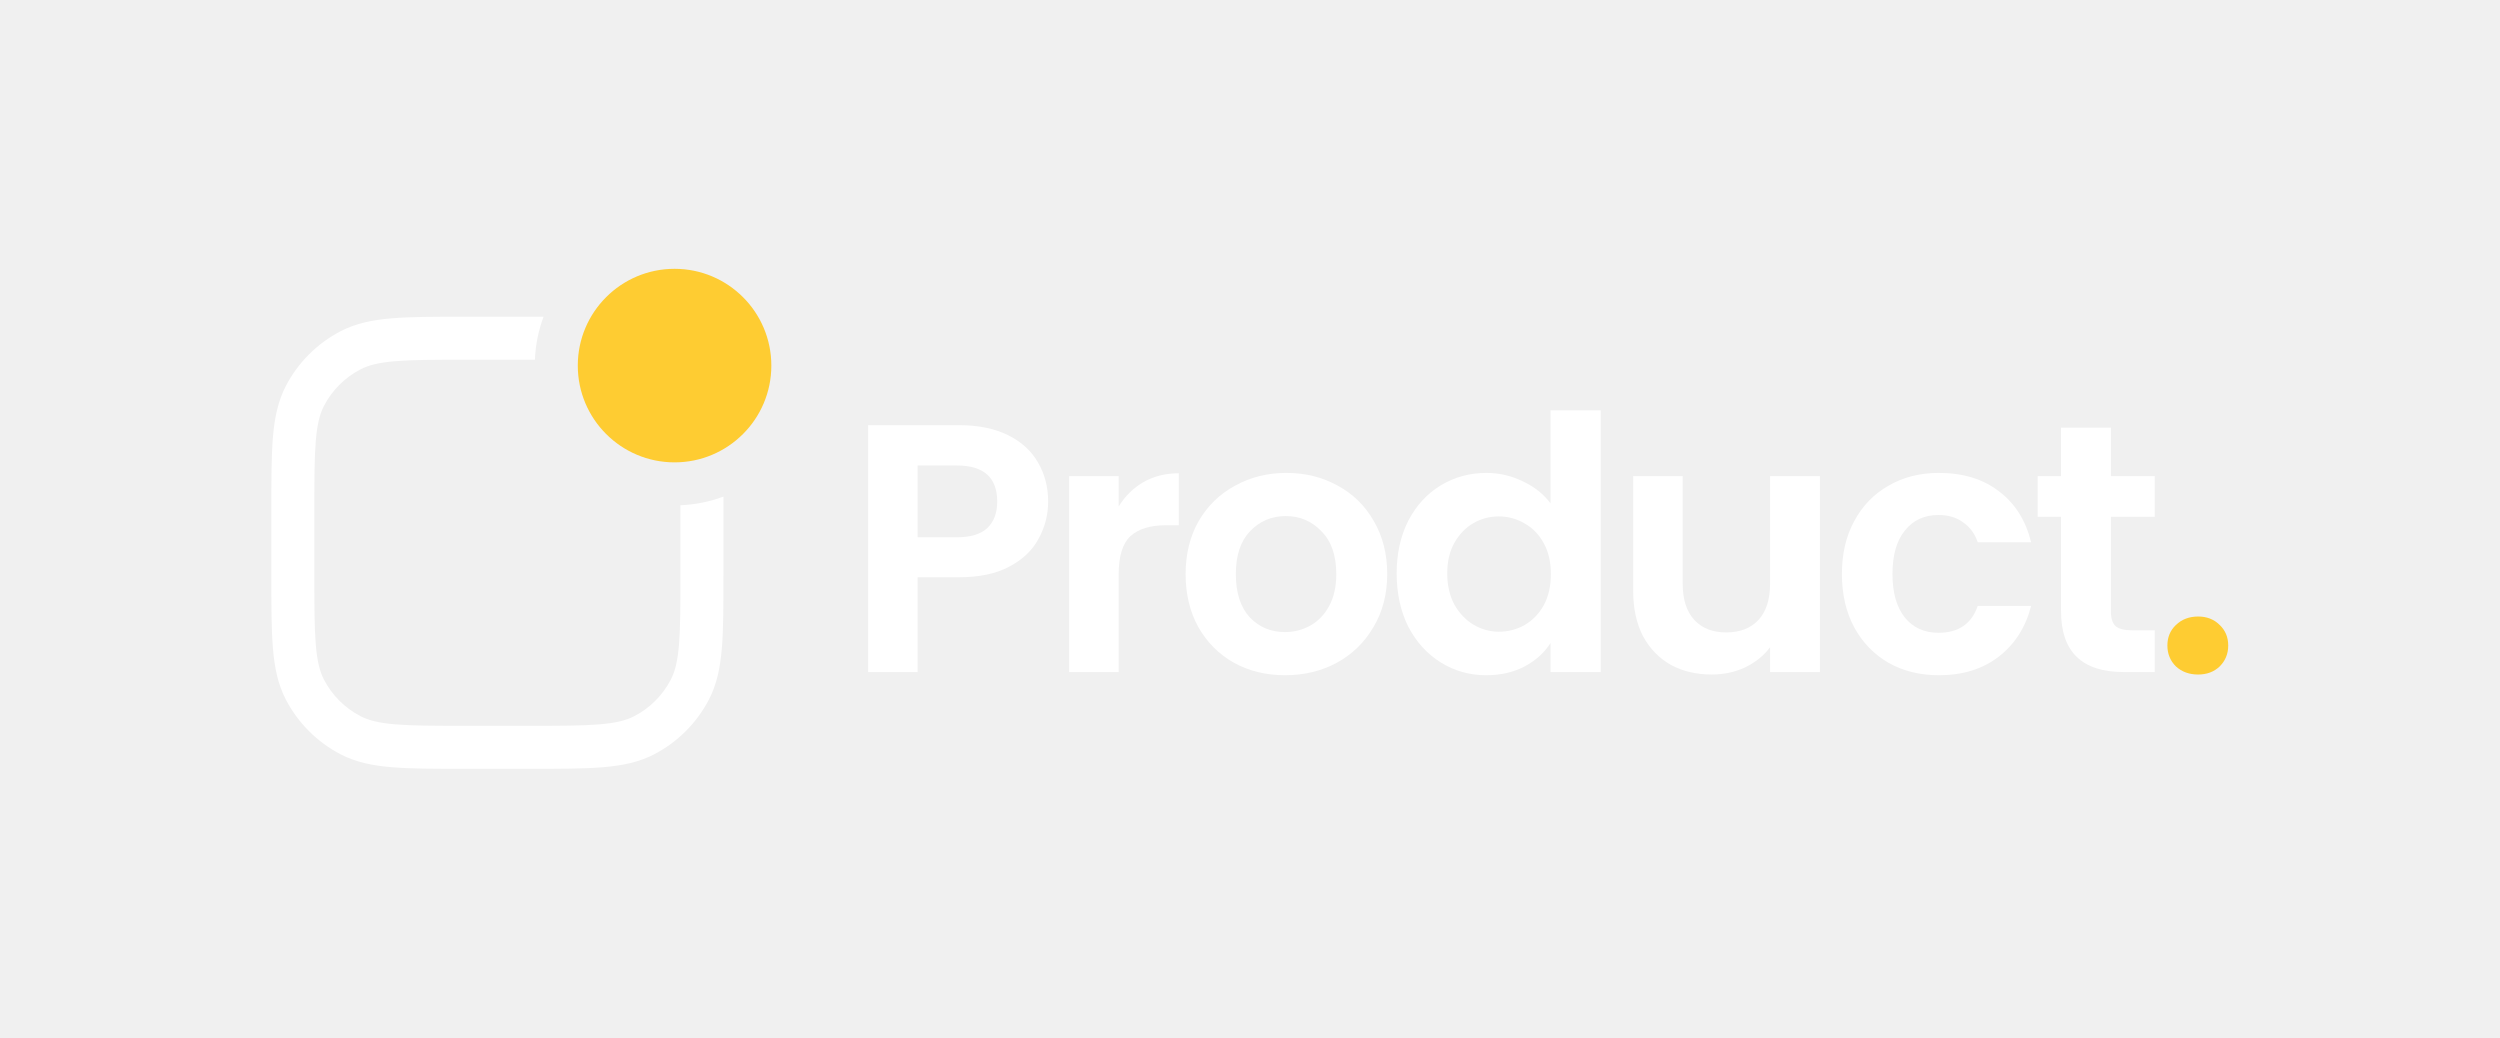
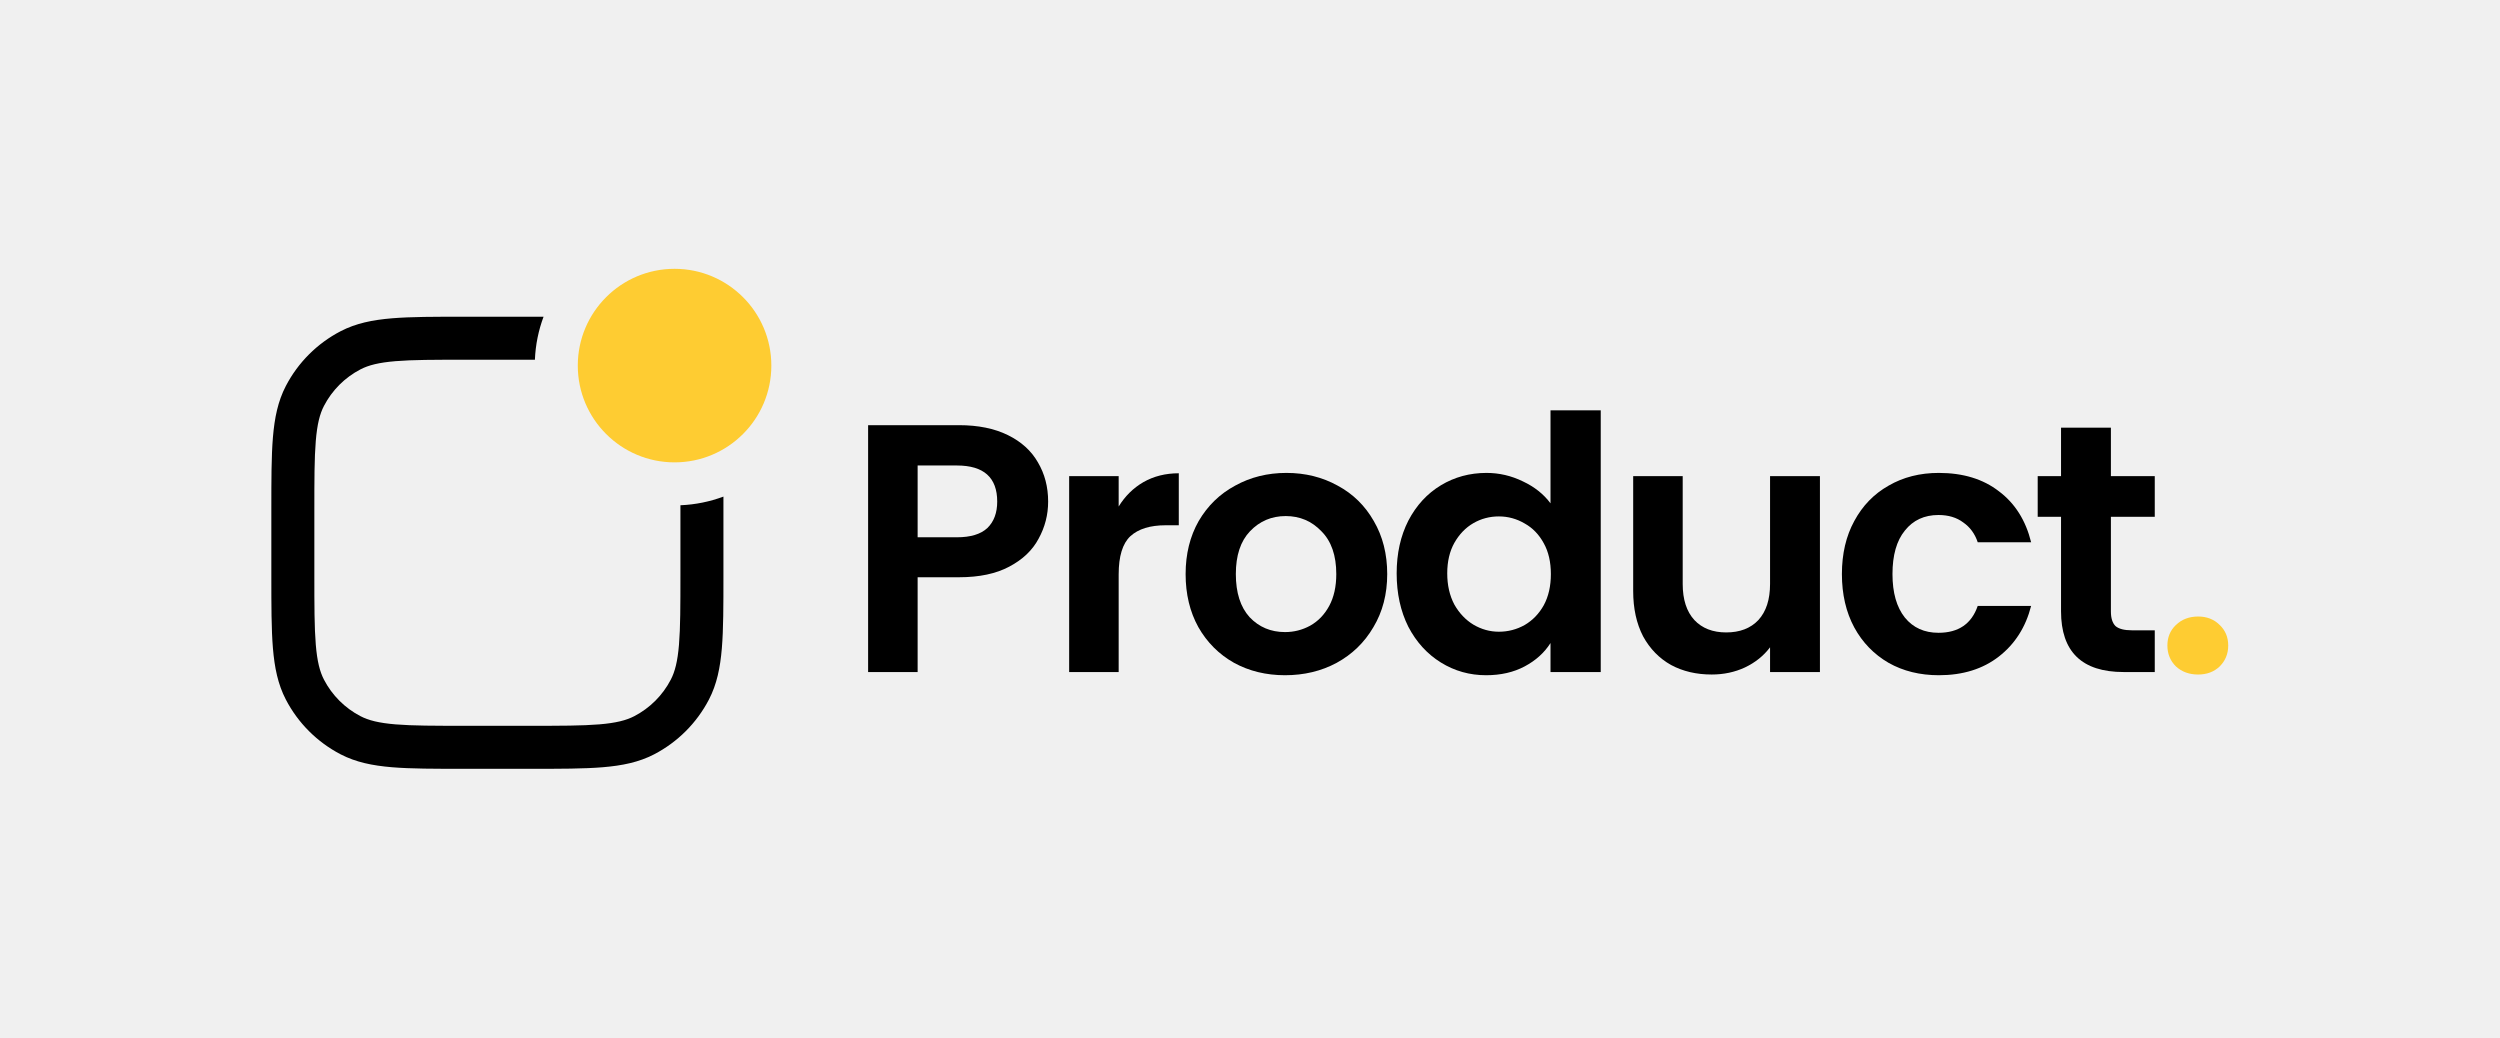
<svg xmlns="http://www.w3.org/2000/svg" width="465" height="193" viewBox="0 0 465 193" fill="none">
  <path d="M107.469 68C107.469 58.059 115.528 50 125.469 50C135.41 50 143.469 58.059 143.469 68C143.469 77.941 135.41 86 125.469 86C115.528 86 107.469 77.941 107.469 68Z" fill="#fecc32" />
-   <path d="M126.559 93.977V106.93C126.559 112.669 126.555 116.729 126.292 119.901C126.033 123.024 125.542 124.927 124.766 126.419C123.256 129.326 120.886 131.697 117.978 133.207C116.486 133.983 114.583 134.474 111.46 134.733C108.288 134.996 104.228 135 98.49 135H86.538C80.799 135 76.74 134.996 73.568 134.733C70.445 134.474 68.542 133.983 67.05 133.207C64.142 131.697 61.772 129.326 60.261 126.419C59.486 124.927 58.995 123.024 58.736 119.901C58.472 116.729 58.469 112.669 58.469 106.93V94.979C58.469 89.24 58.472 85.181 58.736 82.009C58.995 78.885 59.486 76.983 60.261 75.491C61.772 72.583 64.142 70.213 67.05 68.702C68.542 67.927 70.445 67.436 73.568 67.177C76.74 66.913 80.799 66.91 86.538 66.91H99.492C99.607 64.106 100.167 61.417 101.102 58.91L86.36 58.91C80.84 58.91 76.448 58.91 72.906 59.204C69.279 59.505 66.187 60.136 63.362 61.603C58.993 63.872 55.431 67.434 53.162 71.803C51.695 74.628 51.065 77.72 50.763 81.347C50.469 84.889 50.469 89.28 50.469 94.801V107.108C50.469 112.629 50.469 117.021 50.763 120.563C51.065 124.19 51.695 127.282 53.162 130.107C55.431 134.475 58.993 138.037 63.362 140.307C66.187 141.774 69.279 142.404 72.906 142.706C76.448 143 80.839 143 86.36 143H98.667C104.188 143 108.58 143 112.122 142.706C115.749 142.404 118.841 141.774 121.666 140.307C126.034 138.037 129.596 134.475 131.866 130.107C133.333 127.282 133.963 124.19 134.265 120.563C134.559 117.021 134.559 112.629 134.559 107.109V92.367C132.052 93.302 129.363 93.862 126.559 93.977Z" fill="white" />
-   <path d="M194.954 93.291C194.954 95.747 194.362 98.049 193.178 100.199C192.038 102.348 190.218 104.08 187.718 105.396C185.262 106.711 182.148 107.369 178.376 107.369H170.679V125H161.469V79.081H178.376C181.929 79.081 184.955 79.695 187.455 80.923C189.954 82.151 191.818 83.84 193.046 85.989C194.318 88.138 194.954 90.572 194.954 93.291ZM177.981 99.935C180.525 99.935 182.411 99.365 183.639 98.225C184.867 97.041 185.481 95.396 185.481 93.291C185.481 88.818 182.981 86.581 177.981 86.581H170.679V99.935H177.981Z" fill="white" />
-   <path d="M208.072 94.212C209.256 92.282 210.791 90.769 212.677 89.673C214.606 88.576 216.799 88.028 219.255 88.028V97.699H216.821C213.927 97.699 211.734 98.379 210.243 99.738C208.795 101.098 208.072 103.466 208.072 106.843V125H198.862V88.555H208.072V94.212Z" fill="white" />
-   <path d="M239.01 125.592C235.502 125.592 232.344 124.824 229.537 123.289C226.73 121.71 224.516 119.496 222.893 116.645C221.314 113.794 220.525 110.505 220.525 106.777C220.525 103.049 221.336 99.76 222.959 96.909C224.625 94.059 226.884 91.866 229.735 90.331C232.585 88.752 235.765 87.962 239.274 87.962C242.782 87.962 245.962 88.752 248.813 90.331C251.663 91.866 253.9 94.059 255.523 96.909C257.189 99.76 258.023 103.049 258.023 106.777C258.023 110.505 257.167 113.794 255.457 116.645C253.79 119.496 251.51 121.71 248.615 123.289C245.764 124.824 242.563 125.592 239.01 125.592ZM239.01 117.566C240.677 117.566 242.234 117.171 243.681 116.382C245.172 115.549 246.357 114.321 247.234 112.698C248.111 111.075 248.549 109.102 248.549 106.777C248.549 103.312 247.628 100.659 245.786 98.817C243.988 96.931 241.773 95.988 239.142 95.988C236.511 95.988 234.296 96.931 232.498 98.817C230.743 100.659 229.866 103.312 229.866 106.777C229.866 110.242 230.721 112.917 232.432 114.803C234.186 116.645 236.379 117.566 239.01 117.566Z" fill="white" />
-   <path d="M259.779 106.646C259.779 102.962 260.502 99.694 261.95 96.844C263.441 93.993 265.458 91.8 268.002 90.265C270.546 88.73 273.374 87.962 276.488 87.962C278.857 87.962 281.115 88.489 283.264 89.541C285.413 90.55 287.124 91.91 288.395 93.62V76.318H297.737V125H288.395V119.605C287.255 121.403 285.654 122.851 283.593 123.947C281.532 125.044 279.142 125.592 276.422 125.592C273.352 125.592 270.546 124.802 268.002 123.224C265.458 121.645 263.441 119.43 261.95 116.579C260.502 113.685 259.779 110.373 259.779 106.646ZM288.461 106.777C288.461 104.54 288.023 102.633 287.146 101.054C286.268 99.431 285.084 98.203 283.593 97.37C282.102 96.493 280.501 96.054 278.791 96.054C277.08 96.054 275.501 96.471 274.054 97.304C272.607 98.137 271.423 99.365 270.502 100.988C269.625 102.567 269.186 104.453 269.186 106.646C269.186 108.838 269.625 110.768 270.502 112.435C271.423 114.057 272.607 115.307 274.054 116.184C275.545 117.062 277.124 117.5 278.791 117.5C280.501 117.5 282.102 117.084 283.593 116.25C285.084 115.373 286.268 114.145 287.146 112.566C288.023 110.944 288.461 109.014 288.461 106.777Z" fill="white" />
-   <path d="M338.507 88.555V125H329.231V120.395C328.047 121.974 326.49 123.224 324.56 124.145C322.674 125.022 320.613 125.46 318.376 125.46C315.526 125.46 313.004 124.868 310.811 123.684C308.618 122.456 306.886 120.68 305.614 118.355C304.386 115.987 303.772 113.18 303.772 109.935V88.555H312.982V108.619C312.982 111.514 313.705 113.75 315.153 115.329C316.6 116.864 318.574 117.632 321.073 117.632C323.617 117.632 325.613 116.864 327.06 115.329C328.507 113.75 329.231 111.514 329.231 108.619V88.555H338.507Z" fill="white" />
-   <path d="M342.594 106.777C342.594 103.005 343.362 99.716 344.897 96.909C346.432 94.059 348.559 91.866 351.278 90.331C353.997 88.752 357.111 87.962 360.619 87.962C365.137 87.962 368.864 89.103 371.803 91.383C374.785 93.62 376.781 96.778 377.789 100.856H367.856C367.329 99.278 366.43 98.05 365.159 97.172C363.931 96.251 362.396 95.791 360.554 95.791C357.922 95.791 355.839 96.756 354.304 98.686C352.769 100.571 352.001 103.269 352.001 106.777C352.001 110.242 352.769 112.939 354.304 114.869C355.839 116.755 357.922 117.698 360.554 117.698C364.281 117.698 366.715 116.031 367.856 112.698H377.789C376.781 116.645 374.785 119.781 371.803 122.105C368.821 124.43 365.093 125.592 360.619 125.592C357.111 125.592 353.997 124.824 351.278 123.289C348.559 121.71 346.432 119.518 344.897 116.711C343.362 113.86 342.594 110.549 342.594 106.777Z" fill="white" />
-   <path d="M392.628 96.12V113.75C392.628 114.978 392.913 115.877 393.483 116.448C394.097 116.974 395.106 117.237 396.51 117.237H400.786V125H394.996C387.234 125 383.352 121.228 383.352 113.685V96.12H379.011V88.555H383.352V79.542H392.628V88.555H400.786V96.12H392.628Z" fill="white" />
+   <path d="M126.559 93.977V106.93C126.559 112.669 126.555 116.729 126.292 119.901C126.033 123.024 125.542 124.927 124.766 126.419C123.256 129.326 120.886 131.697 117.978 133.207C116.486 133.983 114.583 134.474 111.46 134.733C108.288 134.996 104.228 135 98.49 135H86.538C80.799 135 76.74 134.996 73.568 134.733C70.445 134.474 68.542 133.983 67.05 133.207C64.142 131.697 61.772 129.326 60.261 126.419C59.486 124.927 58.995 123.024 58.736 119.901C58.472 116.729 58.469 112.669 58.469 106.93V94.979C58.469 89.24 58.472 85.181 58.736 82.009C58.995 78.885 59.486 76.983 60.261 75.491C61.772 72.583 64.142 70.213 67.05 68.702C68.542 67.927 70.445 67.436 73.568 67.177C76.74 66.913 80.799 66.91 86.538 66.91H99.492C99.607 64.106 100.167 61.417 101.102 58.91L86.36 58.91C80.84 58.91 76.448 58.91 72.906 59.204C69.279 59.505 66.187 60.136 63.362 61.603C58.993 63.872 55.431 67.434 53.162 71.803C51.695 74.628 51.065 77.72 50.763 81.347C50.469 84.889 50.469 89.28 50.469 94.801V107.108C50.469 112.629 50.469 117.021 50.763 120.563C51.065 124.19 51.695 127.282 53.162 130.107C55.431 134.475 58.993 138.037 63.362 140.307C66.187 141.774 69.279 142.404 72.906 142.706C76.448 143 80.839 143 86.36 143H98.667C104.188 143 108.58 143 112.122 142.706C115.749 142.404 118.841 141.774 121.666 140.307C126.034 138.037 129.596 134.475 131.866 130.107C133.333 127.282 133.963 124.19 134.265 120.563C134.559 117.021 134.559 112.629 134.559 107.109V92.367C132.052 93.302 129.363 93.862 126.559 93.977Z" fill="black" />
+   <path d="M194.954 93.291C194.954 95.747 194.362 98.049 193.178 100.199C192.038 102.348 190.218 104.08 187.718 105.396C185.262 106.711 182.148 107.369 178.376 107.369H170.679V125H161.469V79.081H178.376C181.929 79.081 184.955 79.695 187.455 80.923C189.954 82.151 191.818 83.84 193.046 85.989C194.318 88.138 194.954 90.572 194.954 93.291ZM177.981 99.935C180.525 99.935 182.411 99.365 183.639 98.225C184.867 97.041 185.481 95.396 185.481 93.291C185.481 88.818 182.981 86.581 177.981 86.581H170.679V99.935H177.981Z" fill="black" />
+   <path d="M208.072 94.212C209.256 92.282 210.791 90.769 212.677 89.673C214.606 88.576 216.799 88.028 219.255 88.028V97.699H216.821C213.927 97.699 211.734 98.379 210.243 99.738C208.795 101.098 208.072 103.466 208.072 106.843V125H198.862V88.555H208.072V94.212Z" fill="black" />
+   <path d="M239.01 125.592C235.502 125.592 232.344 124.824 229.537 123.289C226.73 121.71 224.516 119.496 222.893 116.645C221.314 113.794 220.525 110.505 220.525 106.777C220.525 103.049 221.336 99.76 222.959 96.909C224.625 94.059 226.884 91.866 229.735 90.331C232.585 88.752 235.765 87.962 239.274 87.962C242.782 87.962 245.962 88.752 248.813 90.331C251.663 91.866 253.9 94.059 255.523 96.909C257.189 99.76 258.023 103.049 258.023 106.777C258.023 110.505 257.167 113.794 255.457 116.645C253.79 119.496 251.51 121.71 248.615 123.289C245.764 124.824 242.563 125.592 239.01 125.592ZM239.01 117.566C240.677 117.566 242.234 117.171 243.681 116.382C245.172 115.549 246.357 114.321 247.234 112.698C248.111 111.075 248.549 109.102 248.549 106.777C248.549 103.312 247.628 100.659 245.786 98.817C243.988 96.931 241.773 95.988 239.142 95.988C236.511 95.988 234.296 96.931 232.498 98.817C230.743 100.659 229.866 103.312 229.866 106.777C229.866 110.242 230.721 112.917 232.432 114.803C234.186 116.645 236.379 117.566 239.01 117.566Z" fill="black" />
+   <path d="M259.779 106.646C259.779 102.962 260.502 99.694 261.95 96.844C263.441 93.993 265.458 91.8 268.002 90.265C270.546 88.73 273.374 87.962 276.488 87.962C278.857 87.962 281.115 88.489 283.264 89.541C285.413 90.55 287.124 91.91 288.395 93.62V76.318H297.737V125H288.395V119.605C287.255 121.403 285.654 122.851 283.593 123.947C281.532 125.044 279.142 125.592 276.422 125.592C273.352 125.592 270.546 124.802 268.002 123.224C265.458 121.645 263.441 119.43 261.95 116.579C260.502 113.685 259.779 110.373 259.779 106.646ZM288.461 106.777C288.461 104.54 288.023 102.633 287.146 101.054C286.268 99.431 285.084 98.203 283.593 97.37C282.102 96.493 280.501 96.054 278.791 96.054C277.08 96.054 275.501 96.471 274.054 97.304C272.607 98.137 271.423 99.365 270.502 100.988C269.625 102.567 269.186 104.453 269.186 106.646C269.186 108.838 269.625 110.768 270.502 112.435C271.423 114.057 272.607 115.307 274.054 116.184C275.545 117.062 277.124 117.5 278.791 117.5C280.501 117.5 282.102 117.084 283.593 116.25C285.084 115.373 286.268 114.145 287.146 112.566C288.023 110.944 288.461 109.014 288.461 106.777Z" fill="black" />
+   <path d="M338.507 88.555V125H329.231V120.395C328.047 121.974 326.49 123.224 324.56 124.145C322.674 125.022 320.613 125.46 318.376 125.46C315.526 125.46 313.004 124.868 310.811 123.684C308.618 122.456 306.886 120.68 305.614 118.355C304.386 115.987 303.772 113.18 303.772 109.935V88.555H312.982V108.619C312.982 111.514 313.705 113.75 315.153 115.329C316.6 116.864 318.574 117.632 321.073 117.632C323.617 117.632 325.613 116.864 327.06 115.329C328.507 113.75 329.231 111.514 329.231 108.619V88.555H338.507Z" fill="black" />
+   <path d="M342.594 106.777C342.594 103.005 343.362 99.716 344.897 96.909C346.432 94.059 348.559 91.866 351.278 90.331C353.997 88.752 357.111 87.962 360.619 87.962C365.137 87.962 368.864 89.103 371.803 91.383C374.785 93.62 376.781 96.778 377.789 100.856H367.856C367.329 99.278 366.43 98.05 365.159 97.172C363.931 96.251 362.396 95.791 360.554 95.791C357.922 95.791 355.839 96.756 354.304 98.686C352.769 100.571 352.001 103.269 352.001 106.777C352.001 110.242 352.769 112.939 354.304 114.869C355.839 116.755 357.922 117.698 360.554 117.698C364.281 117.698 366.715 116.031 367.856 112.698H377.789C376.781 116.645 374.785 119.781 371.803 122.105C368.821 124.43 365.093 125.592 360.619 125.592C357.111 125.592 353.997 124.824 351.278 123.289C348.559 121.71 346.432 119.518 344.897 116.711C343.362 113.86 342.594 110.549 342.594 106.777Z" fill="black" />
+   <path d="M392.628 96.12V113.75C392.628 114.978 392.913 115.877 393.483 116.448C394.097 116.974 395.106 117.237 396.51 117.237H400.786V125H394.996C387.234 125 383.352 121.228 383.352 113.685V96.12H379.011V88.555H383.352V79.542H392.628V88.555H400.786V96.12H392.628Z" fill="black" />
  <path d="M408.857 125.461C407.191 125.461 405.809 124.956 404.713 123.948C403.66 122.895 403.134 121.601 403.134 120.066C403.134 118.531 403.66 117.259 404.713 116.251C405.809 115.198 407.191 114.672 408.857 114.672C410.48 114.672 411.818 115.198 412.87 116.251C413.923 117.259 414.449 118.531 414.449 120.066C414.449 121.601 413.923 122.895 412.87 123.948C411.818 124.956 410.48 125.461 408.857 125.461Z" fill="#fecc32" />
</svg>
